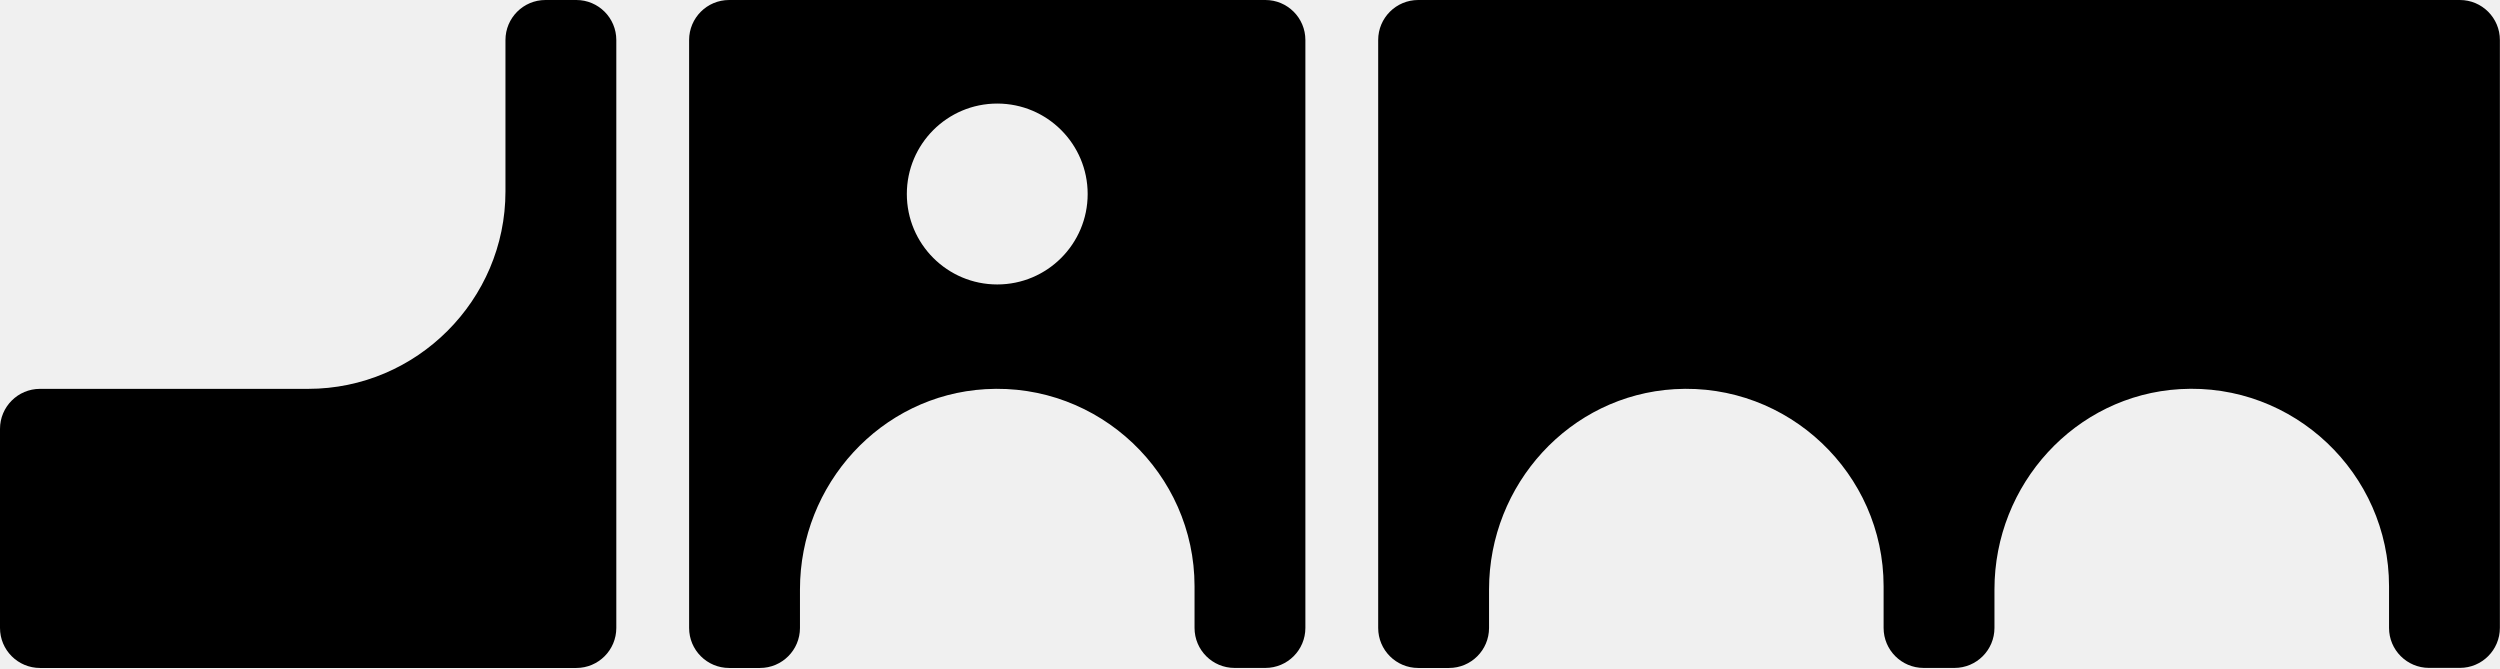
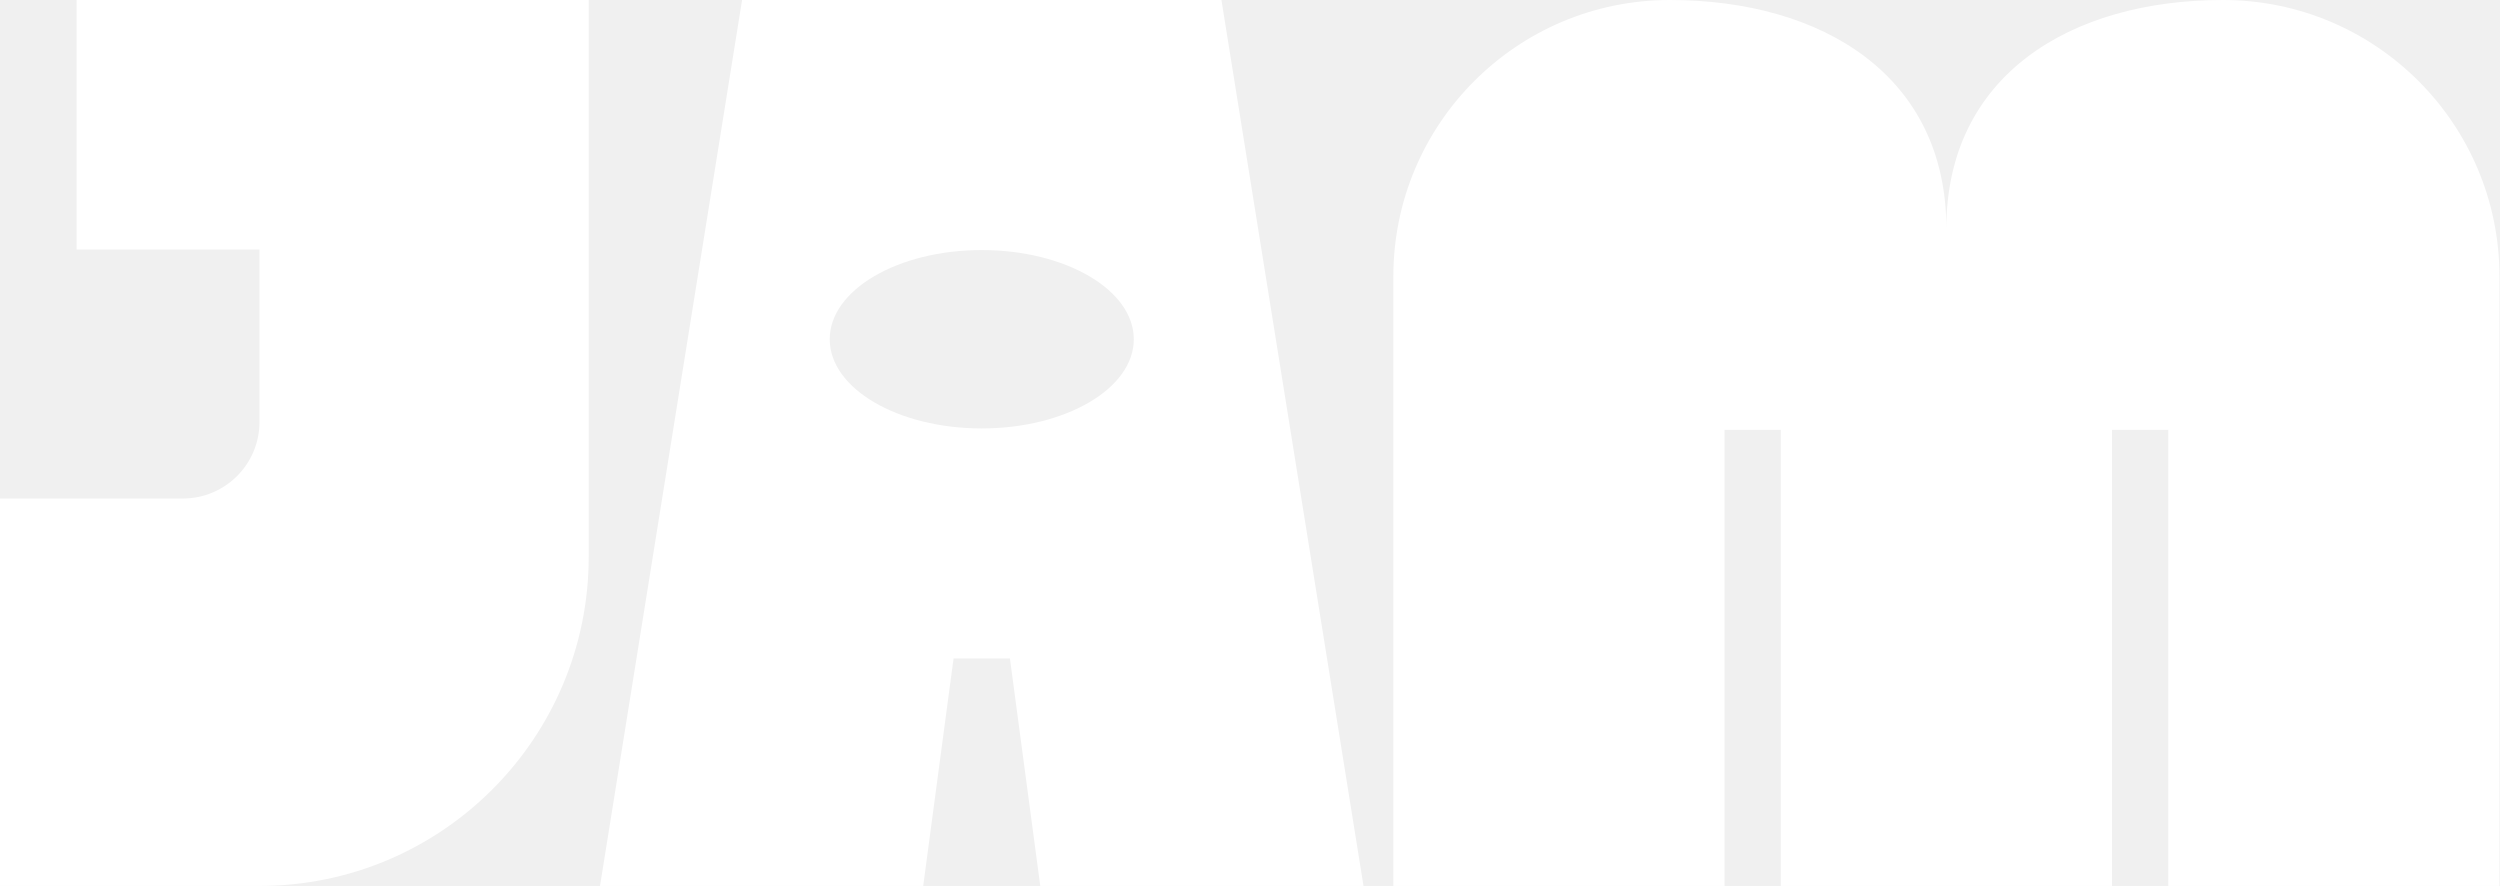
- <svg xmlns="http://www.w3.org/2000/svg" width="2238" height="598" viewBox="0 0 2238 598" fill="none">
-   <path d="M2202.15 0H1269.57C1249.77 0 1233.75 16.058 1233.75 35.827V562.137C1233.75 581.942 1249.81 597.964 1269.57 597.964H1297.18C1316.97 597.964 1332.99 581.906 1332.99 562.137V527.63C1332.99 433.673 1405.22 353.954 1499 348.387C1600.88 342.357 1686.2 424.074 1686.2 524.74V562.101C1686.2 581.906 1702.26 597.929 1722.02 597.929H1749.63C1769.43 597.929 1785.44 581.871 1785.44 562.101V527.595C1785.44 433.637 1857.68 353.883 1951.45 348.352C2053.33 342.321 2138.66 424.038 2138.66 524.704V562.066C2138.66 581.871 2154.71 597.893 2174.47 597.893H2202.08C2221.88 597.893 2237.89 581.835 2237.89 562.066V35.827C2237.89 16.022 2221.84 0 2202.08 0H2202.15Z" fill="black" />
-   <path d="M515.91 0H488.301C468.503 0 452.487 16.058 452.487 35.827V171.428C452.487 268.597 373.012 348.102 275.88 348.102H35.814C16.016 348.102 0 364.16 0 383.929V562.137C0 581.942 16.052 597.964 35.814 597.964H515.91C535.707 597.964 551.724 581.906 551.724 562.137V35.827C551.724 16.022 535.672 0 515.91 0Z" fill="black" />
-   <path d="M1132.8 0H652.708C632.911 0 616.895 16.058 616.895 35.827V562.137C616.895 581.942 632.947 597.964 652.708 597.964H680.318C700.115 597.964 716.131 581.906 716.131 562.137V527.63C716.131 433.673 788.365 353.918 882.144 348.387C984.021 342.357 1069.35 424.074 1069.35 524.74V562.101C1069.35 581.906 1085.4 597.929 1105.16 597.929H1132.77C1152.57 597.929 1168.58 581.871 1168.58 562.101V35.827C1168.58 16.022 1152.53 0 1132.77 0H1132.8ZM892.739 254.644C848.043 254.644 811.801 218.389 811.801 173.676C811.801 128.964 848.043 92.708 892.739 92.708C937.434 92.708 973.676 128.964 973.676 173.676C973.676 218.389 937.434 254.644 892.739 254.644Z" fill="black" />
+ <svg xmlns="http://www.w3.org/2000/svg" width="3818" height="1353" viewBox="0 0 3818 1353" fill="none">
+   <path d="M3394.73 0C3161.53 0 2972.46 115.66 2972.46 348.924C2972.46 115.744 2783.39 0 2550.19 0C2316.99 0 2127.92 189.046 2127.92 422.226V1353H2633.73V656.505H2719.64V1353H3225.45V656.505H3311.36V1353H3817.17V422.226C3817.17 189.046 3628.1 0 3394.9 0H3394.73Z" fill="#fff" />
+   <path d="M1542.38 1005.6L1588.71 1353H2082.35L1865.38 0H1133.3L916.327 1353H1409.96L1456.3 1005.6H1542.46H1542.38ZM1499.34 654.307C1371.07 654.307 1267.15 593.348 1267.15 518.102C1267.15 442.855 1371.15 381.897 1499.34 381.897C1627.61 381.897 1731.53 442.855 1731.53 518.102C1731.53 593.348 1627.52 654.307 1499.34 654.307Z" fill="#fff" />
+   <path d="M899.078 0H117.025V381.052H396.311V644.245C396.311 708.924 343.887 761.343 279.202 761.343H0V1353H396.227C673.907 1353 899.078 1127.94 899.078 850.201V0Z" fill="#fff" />
</svg>
